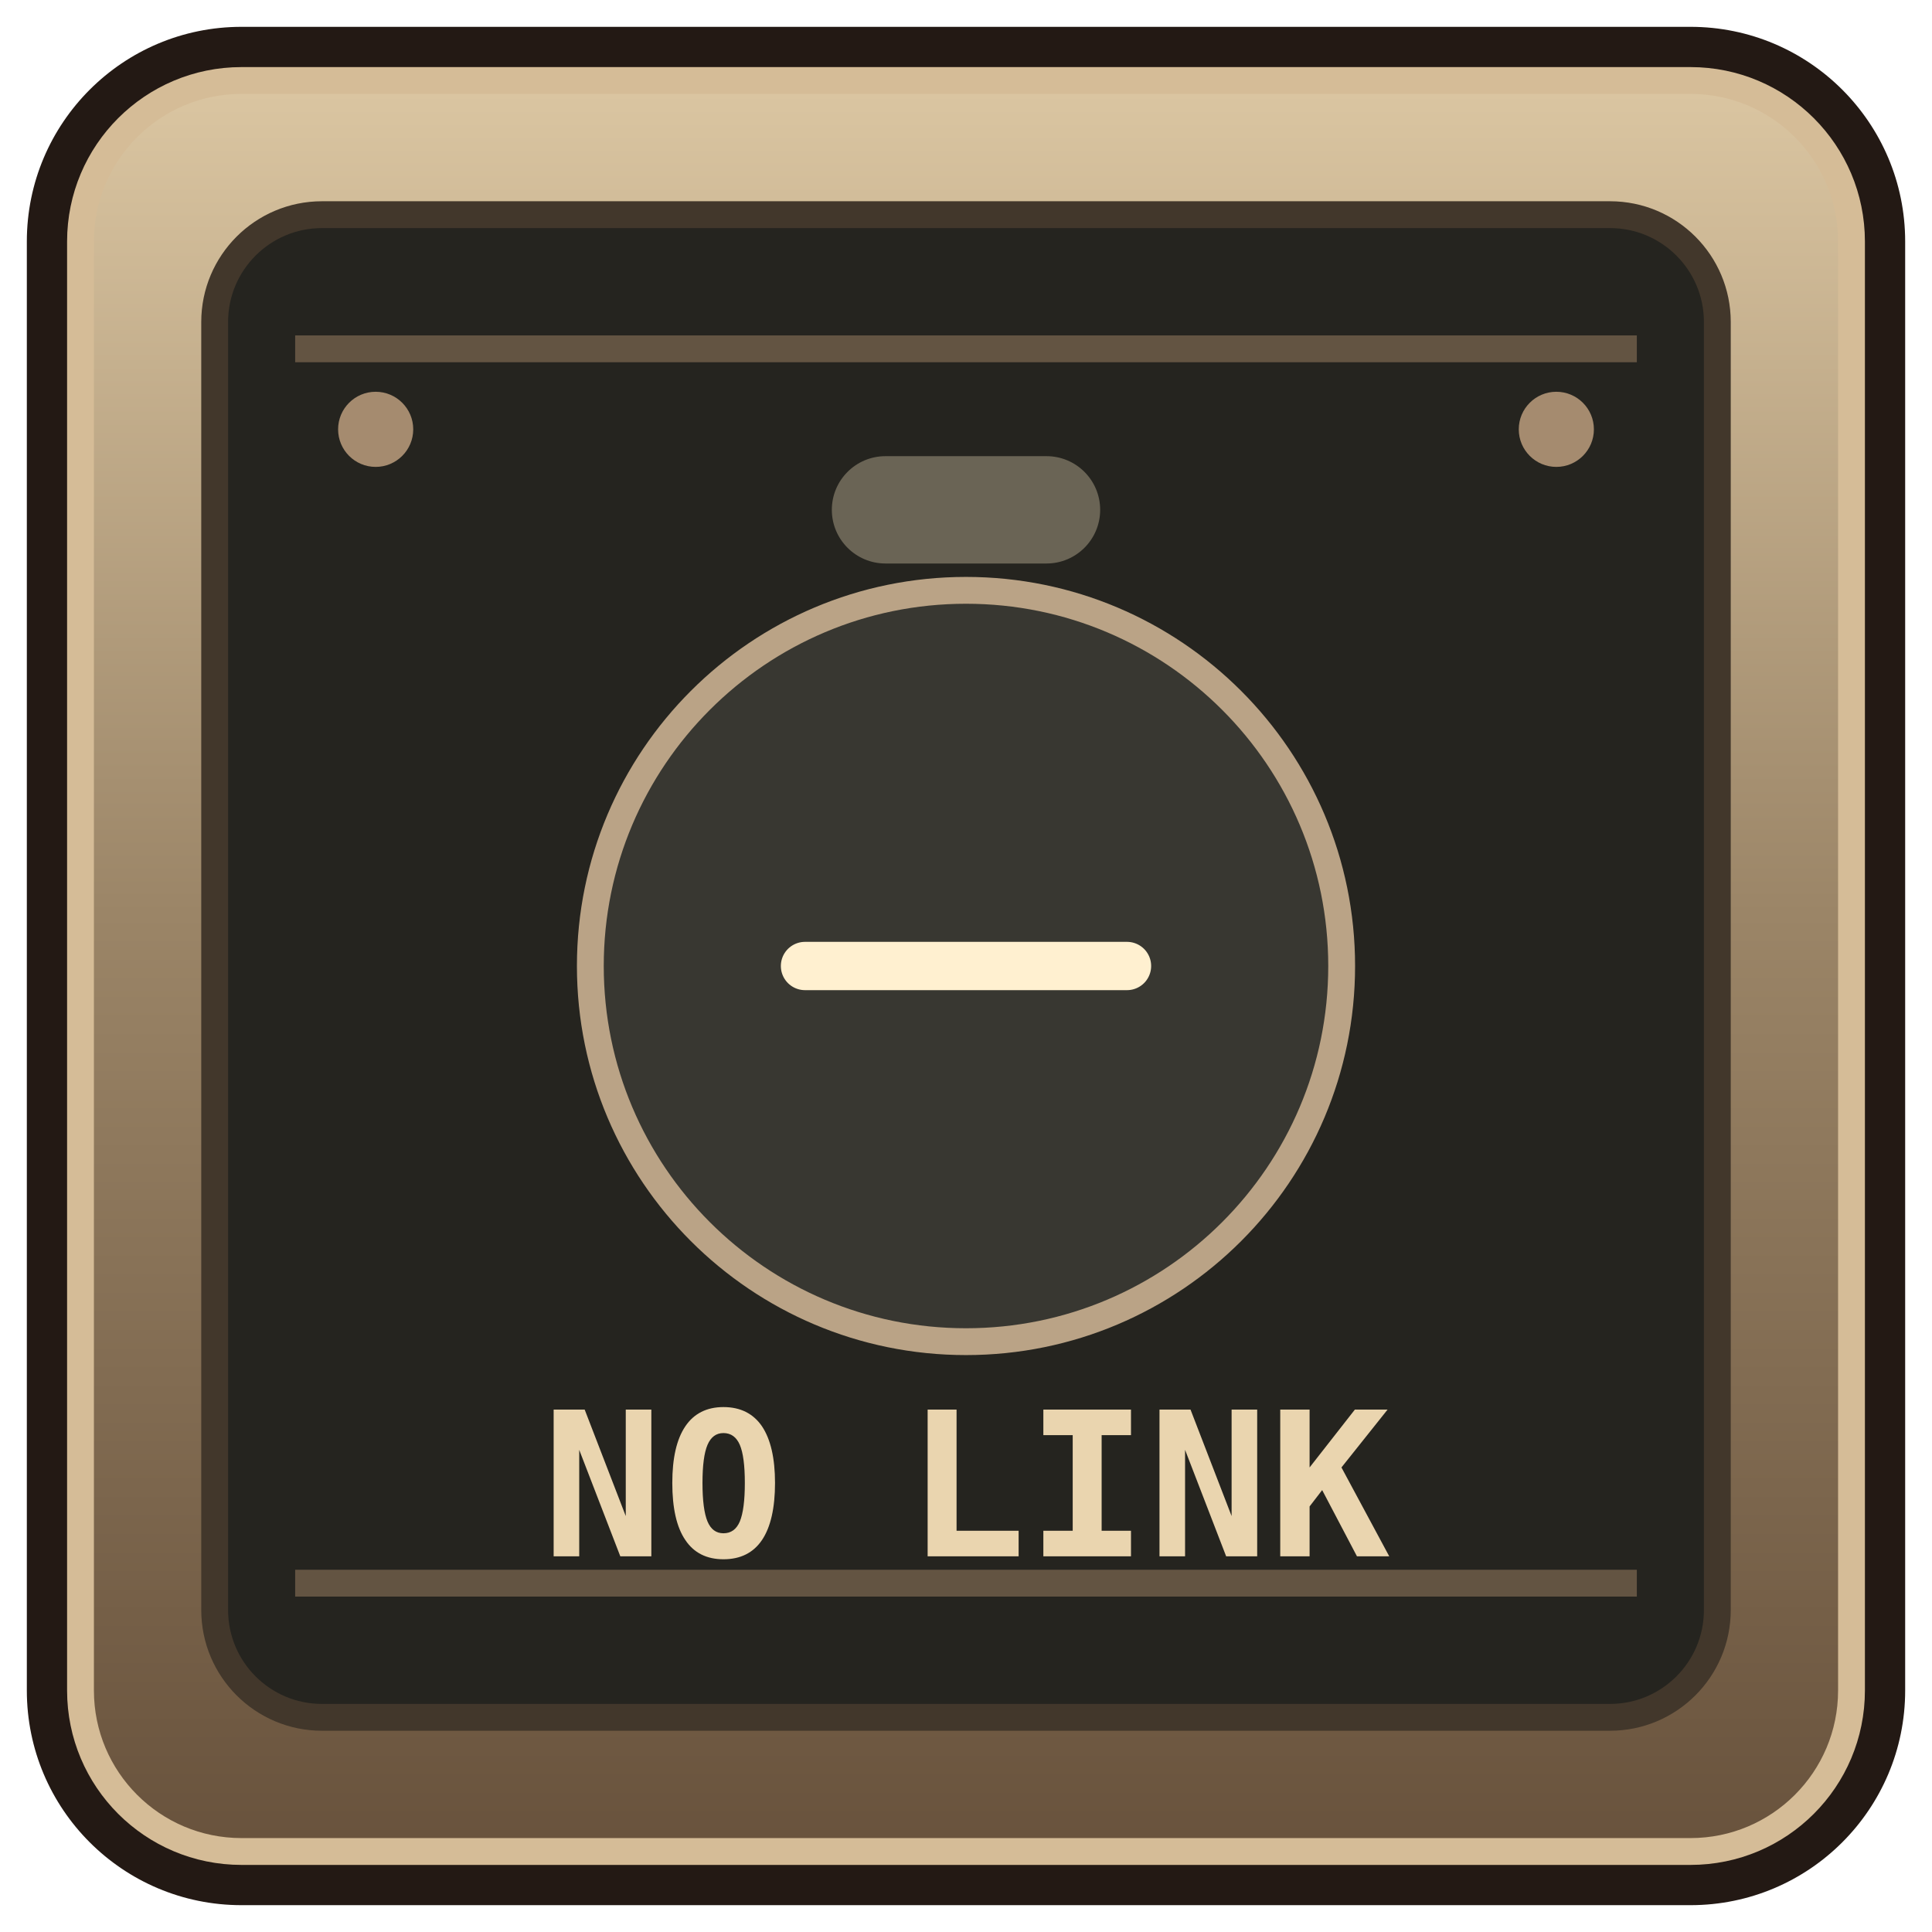
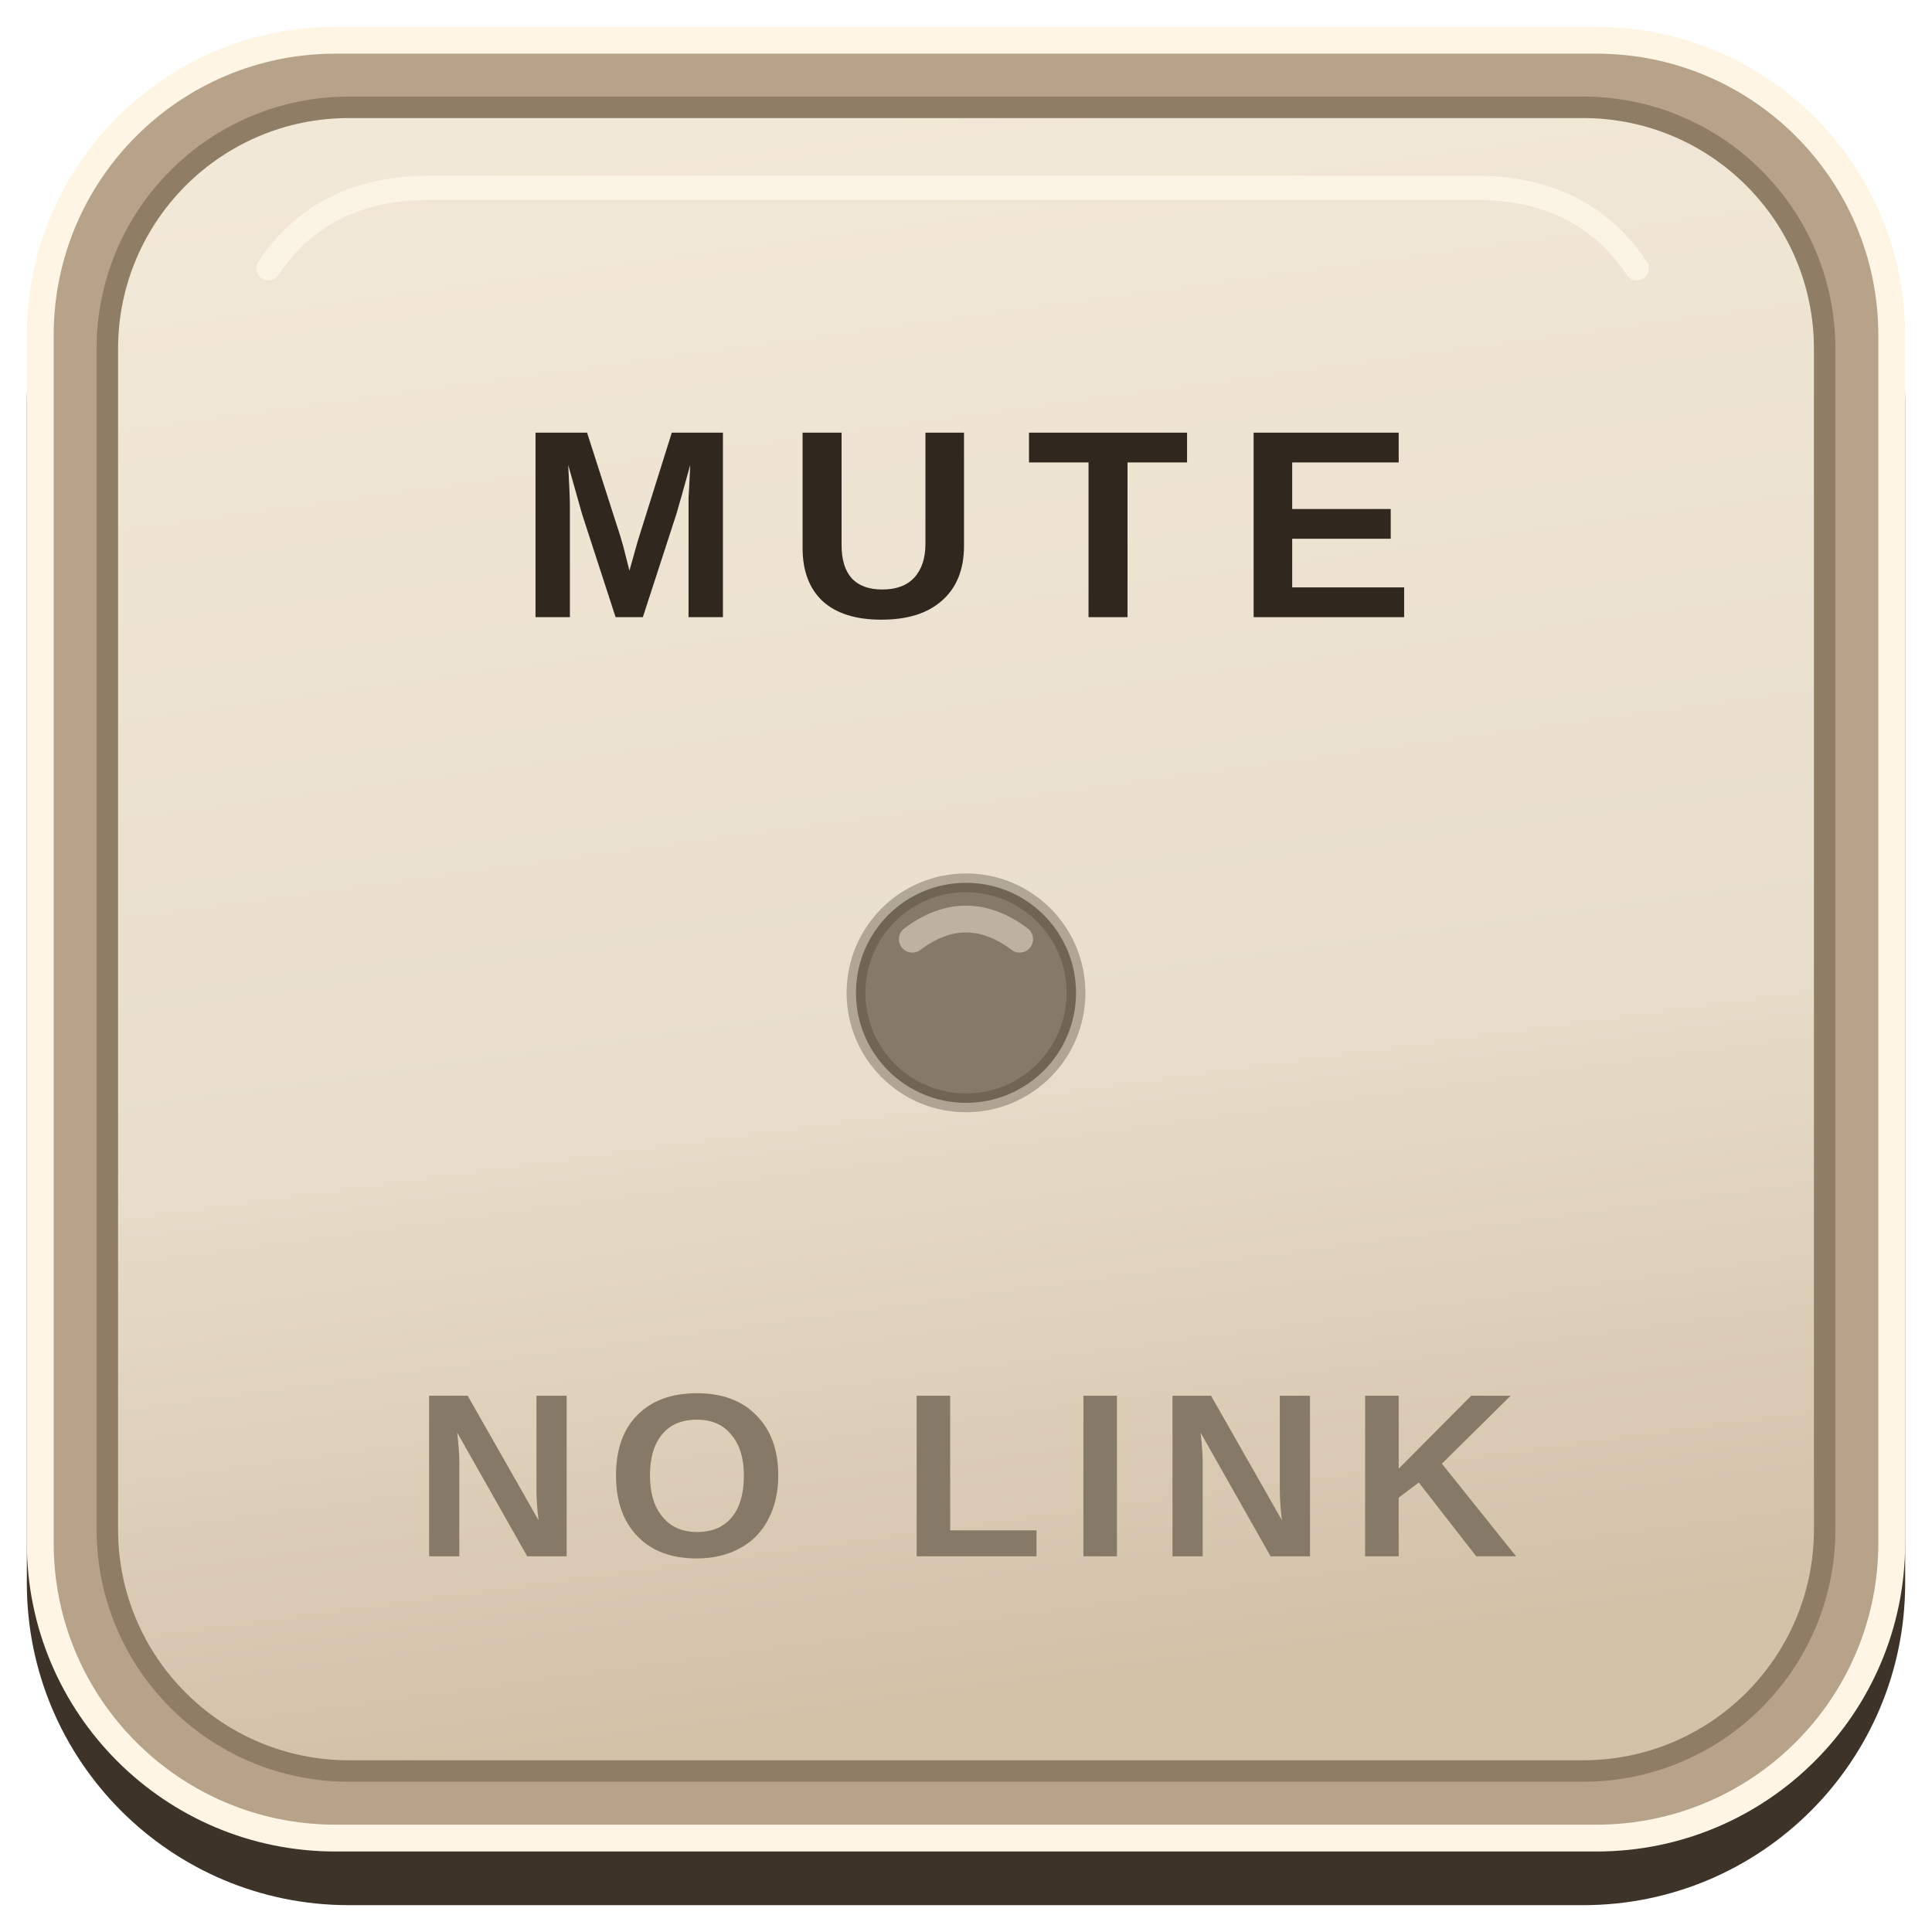
<svg xmlns="http://www.w3.org/2000/svg" width="72" height="72" viewBox="0 0 72 72">
  <defs>
-     <linearGradient id="metal" x2="0" y2="1" gradientUnits="objectBoundingBox">
-       <stop stop-color="#dac5a1" />
-       <stop offset=".47" stop-color="#9b8567" />
-       <stop offset="1" stop-color="#69533d" />
+     <linearGradient id="face" x2=".14" y2="1" gradientUnits="objectBoundingBox">
+       <stop stop-color="#f3e9d8" />
+       <stop offset=".62" stop-color="#e9decc" />
+       <stop offset="1" stop-color="#d3c1a8" />
    </linearGradient>
  </defs>
-   <rect x="1" y="1" width="70" height="70" rx="8" fill="#231914" />
-   <rect x="3" y="3" width="66" height="66" rx="6" fill="url(#metal)" stroke="#d5bc97" />
-   <rect x="8" y="8" width="56" height="56" rx="4" fill="#25241f" stroke="#42372b" />
-   <path d="M11 13h50m-50 46h50" stroke="#635442" />
-   <circle cx="14" cy="16" r="1.4" fill="#a58b6f" />
-   <circle cx="58" cy="16" r="1.4" fill="#a58b6f" />
-   <rect x="31" y="17" width="10" height="4" rx="2" fill="#6a6455" />
-   <circle cx="36" cy="36" r="14" fill="#383731" stroke="#baa386" />
-   <path d="M30 36h12" fill="none" stroke="#fff0d0" stroke-width="1.8" stroke-linecap="round" stroke-linejoin="round" />
-   <text x="36" y="58" fill="#ead5af" text-anchor="middle" font-family="monospace" font-weight="bold" font-size="7.5">NO LINK</text>
+   <rect x="1" y="3" width="70" height="68" rx="12" fill="#3d3328" />
+   <rect x="1.5" y="1.5" width="69" height="67" rx="11" fill="#b6a38a" stroke="#fff5e4" />
+   <rect x="4" y="4" width="64" height="62" rx="9" fill="url(#face)" stroke="#8f7d65" stroke-width=".8" />
+   <path d="M10 10q2-3 6-3h39q4 0 6 3" fill="none" stroke="#fff8e9" stroke-width=".9" opacity=".72" stroke-linecap="round" />
+   <text x="36" y="23" fill="#30281f" text-anchor="middle" font-family="Arial,sans-serif" font-size="10" font-weight="700" letter-spacing="1.7">MUTE</text>
+   <circle cx="36" cy="37" r="4.1" fill="#867967" stroke="#493d30" stroke-opacity=".35" stroke-width=".7" />
+   <path d="M34 35q2-1.5 4 0" fill="none" stroke="#fff7e4" opacity=".45" stroke-linecap="round" />
+   <text x="36" y="58" fill="#867967" text-anchor="middle" font-family="Arial,sans-serif" font-size="8.7" font-weight="700" letter-spacing="0.9">NO LINK</text>
</svg>
